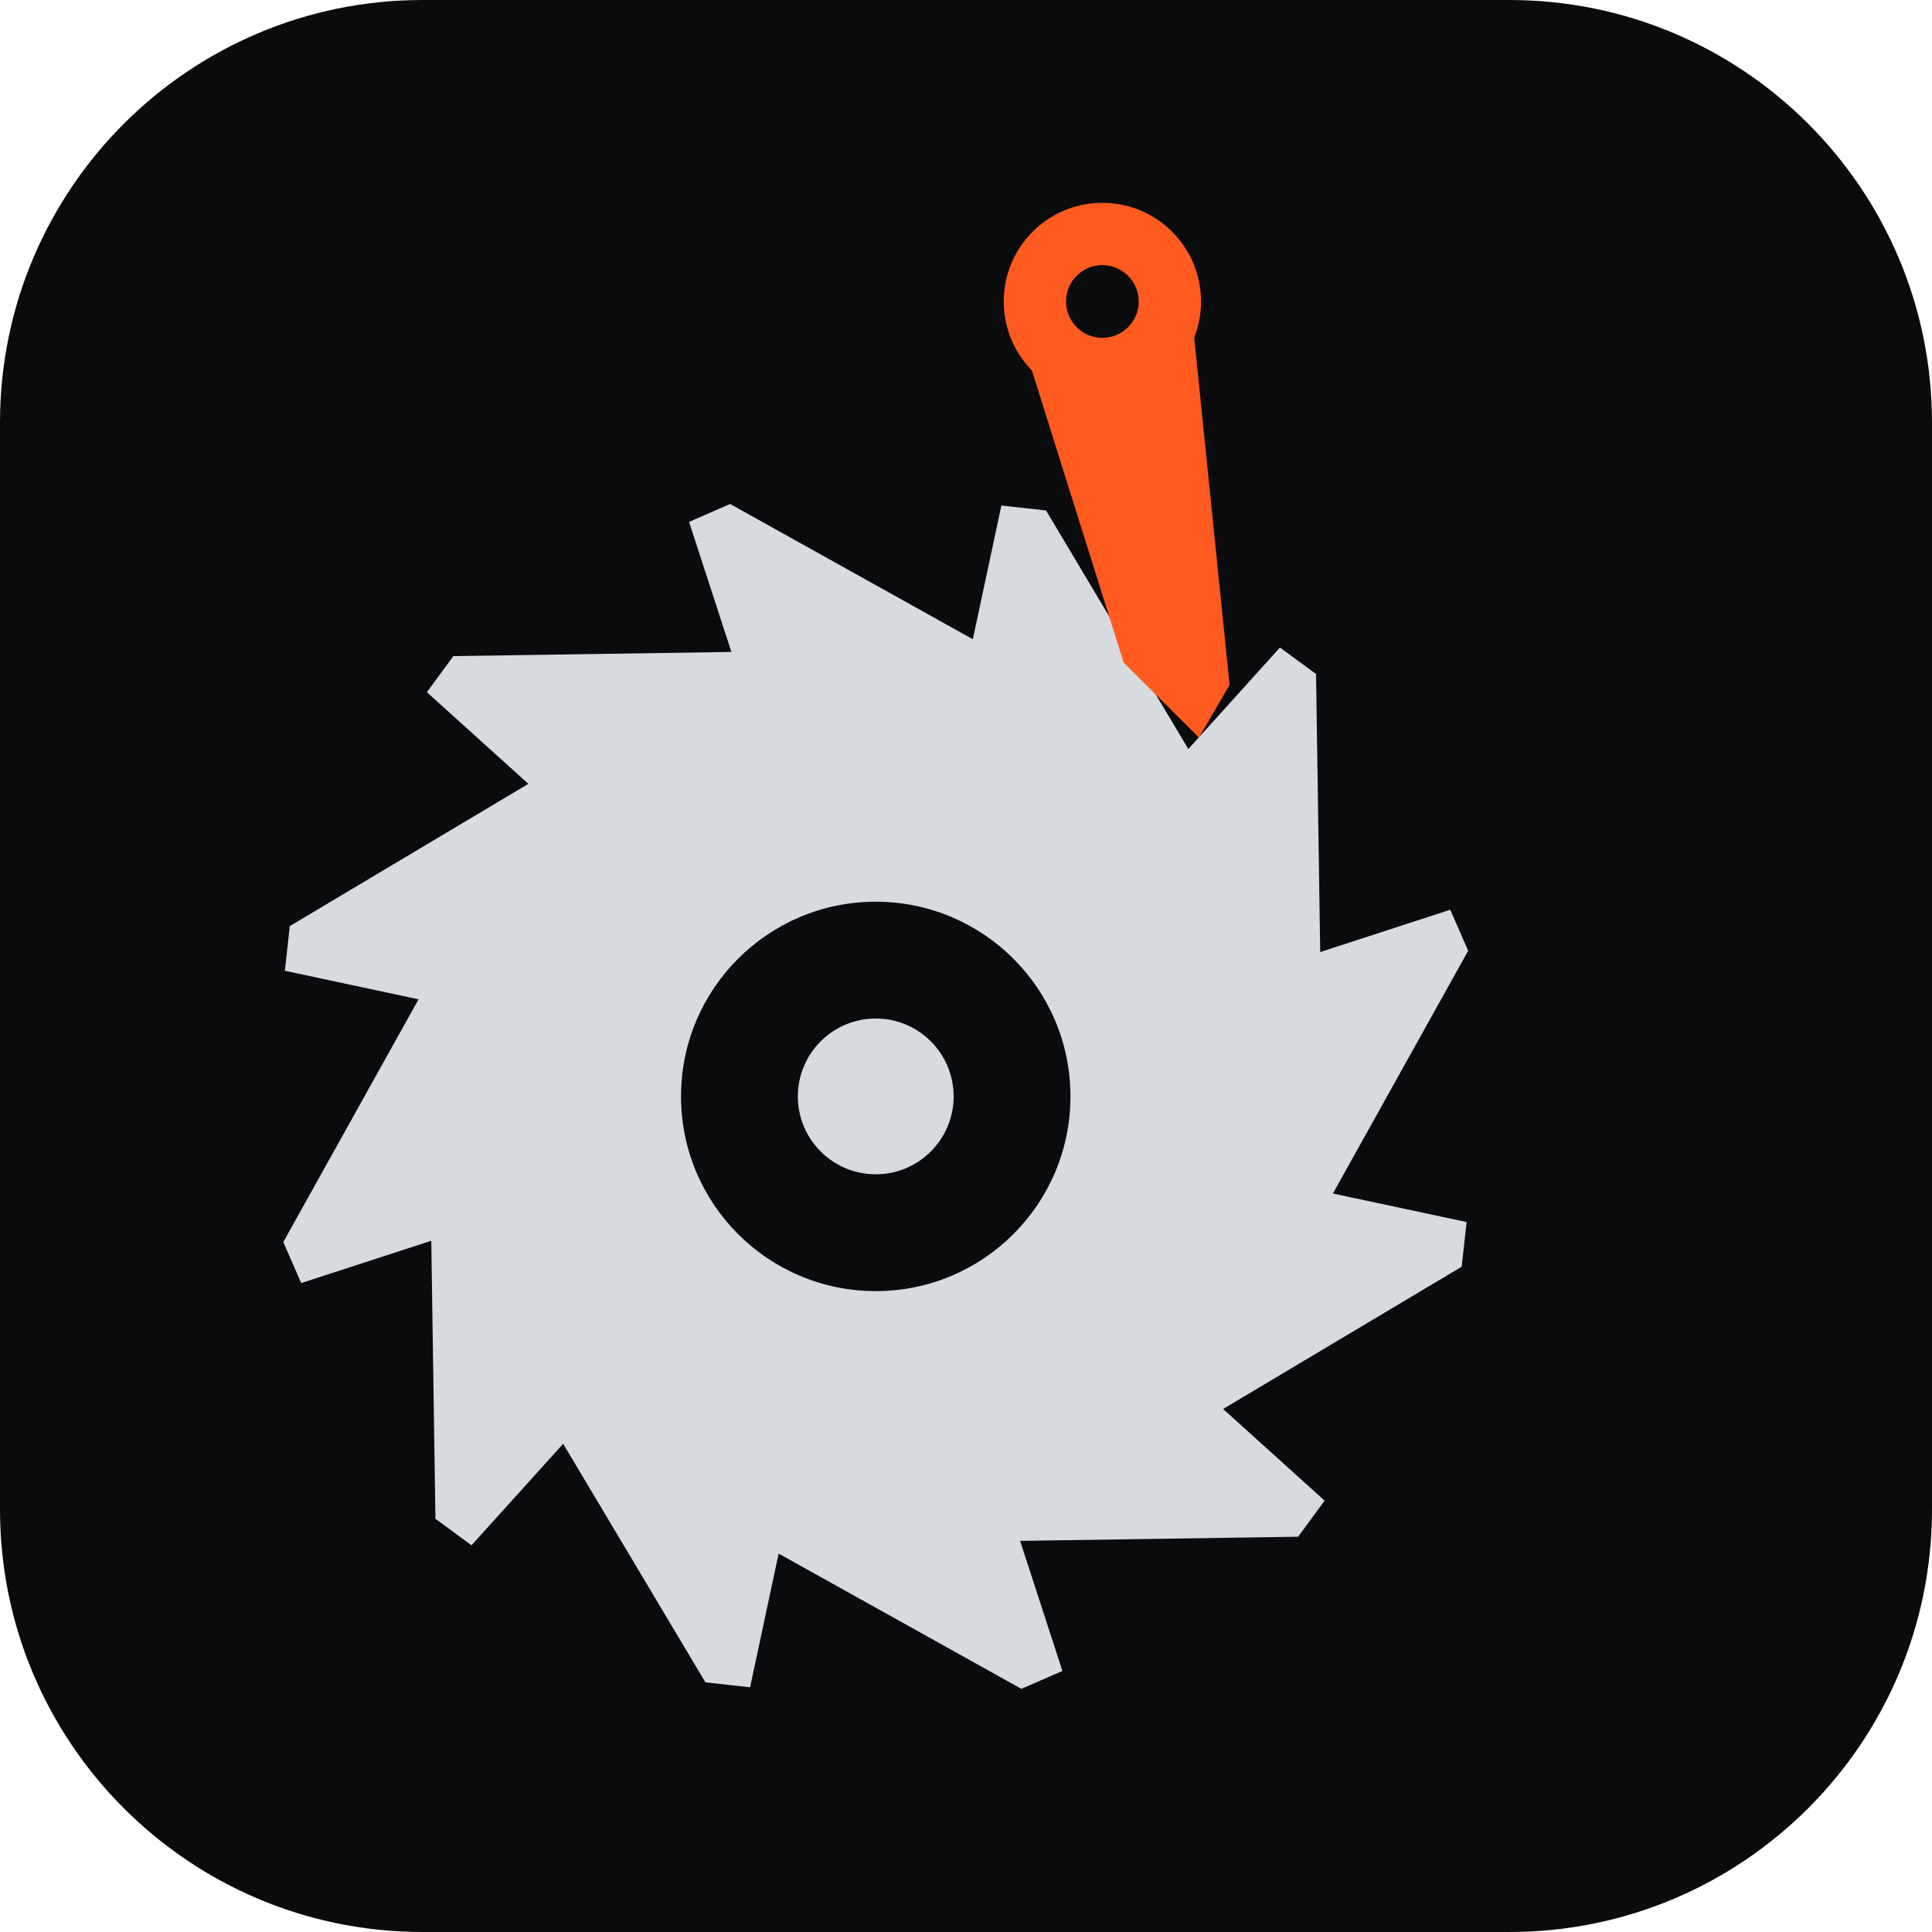
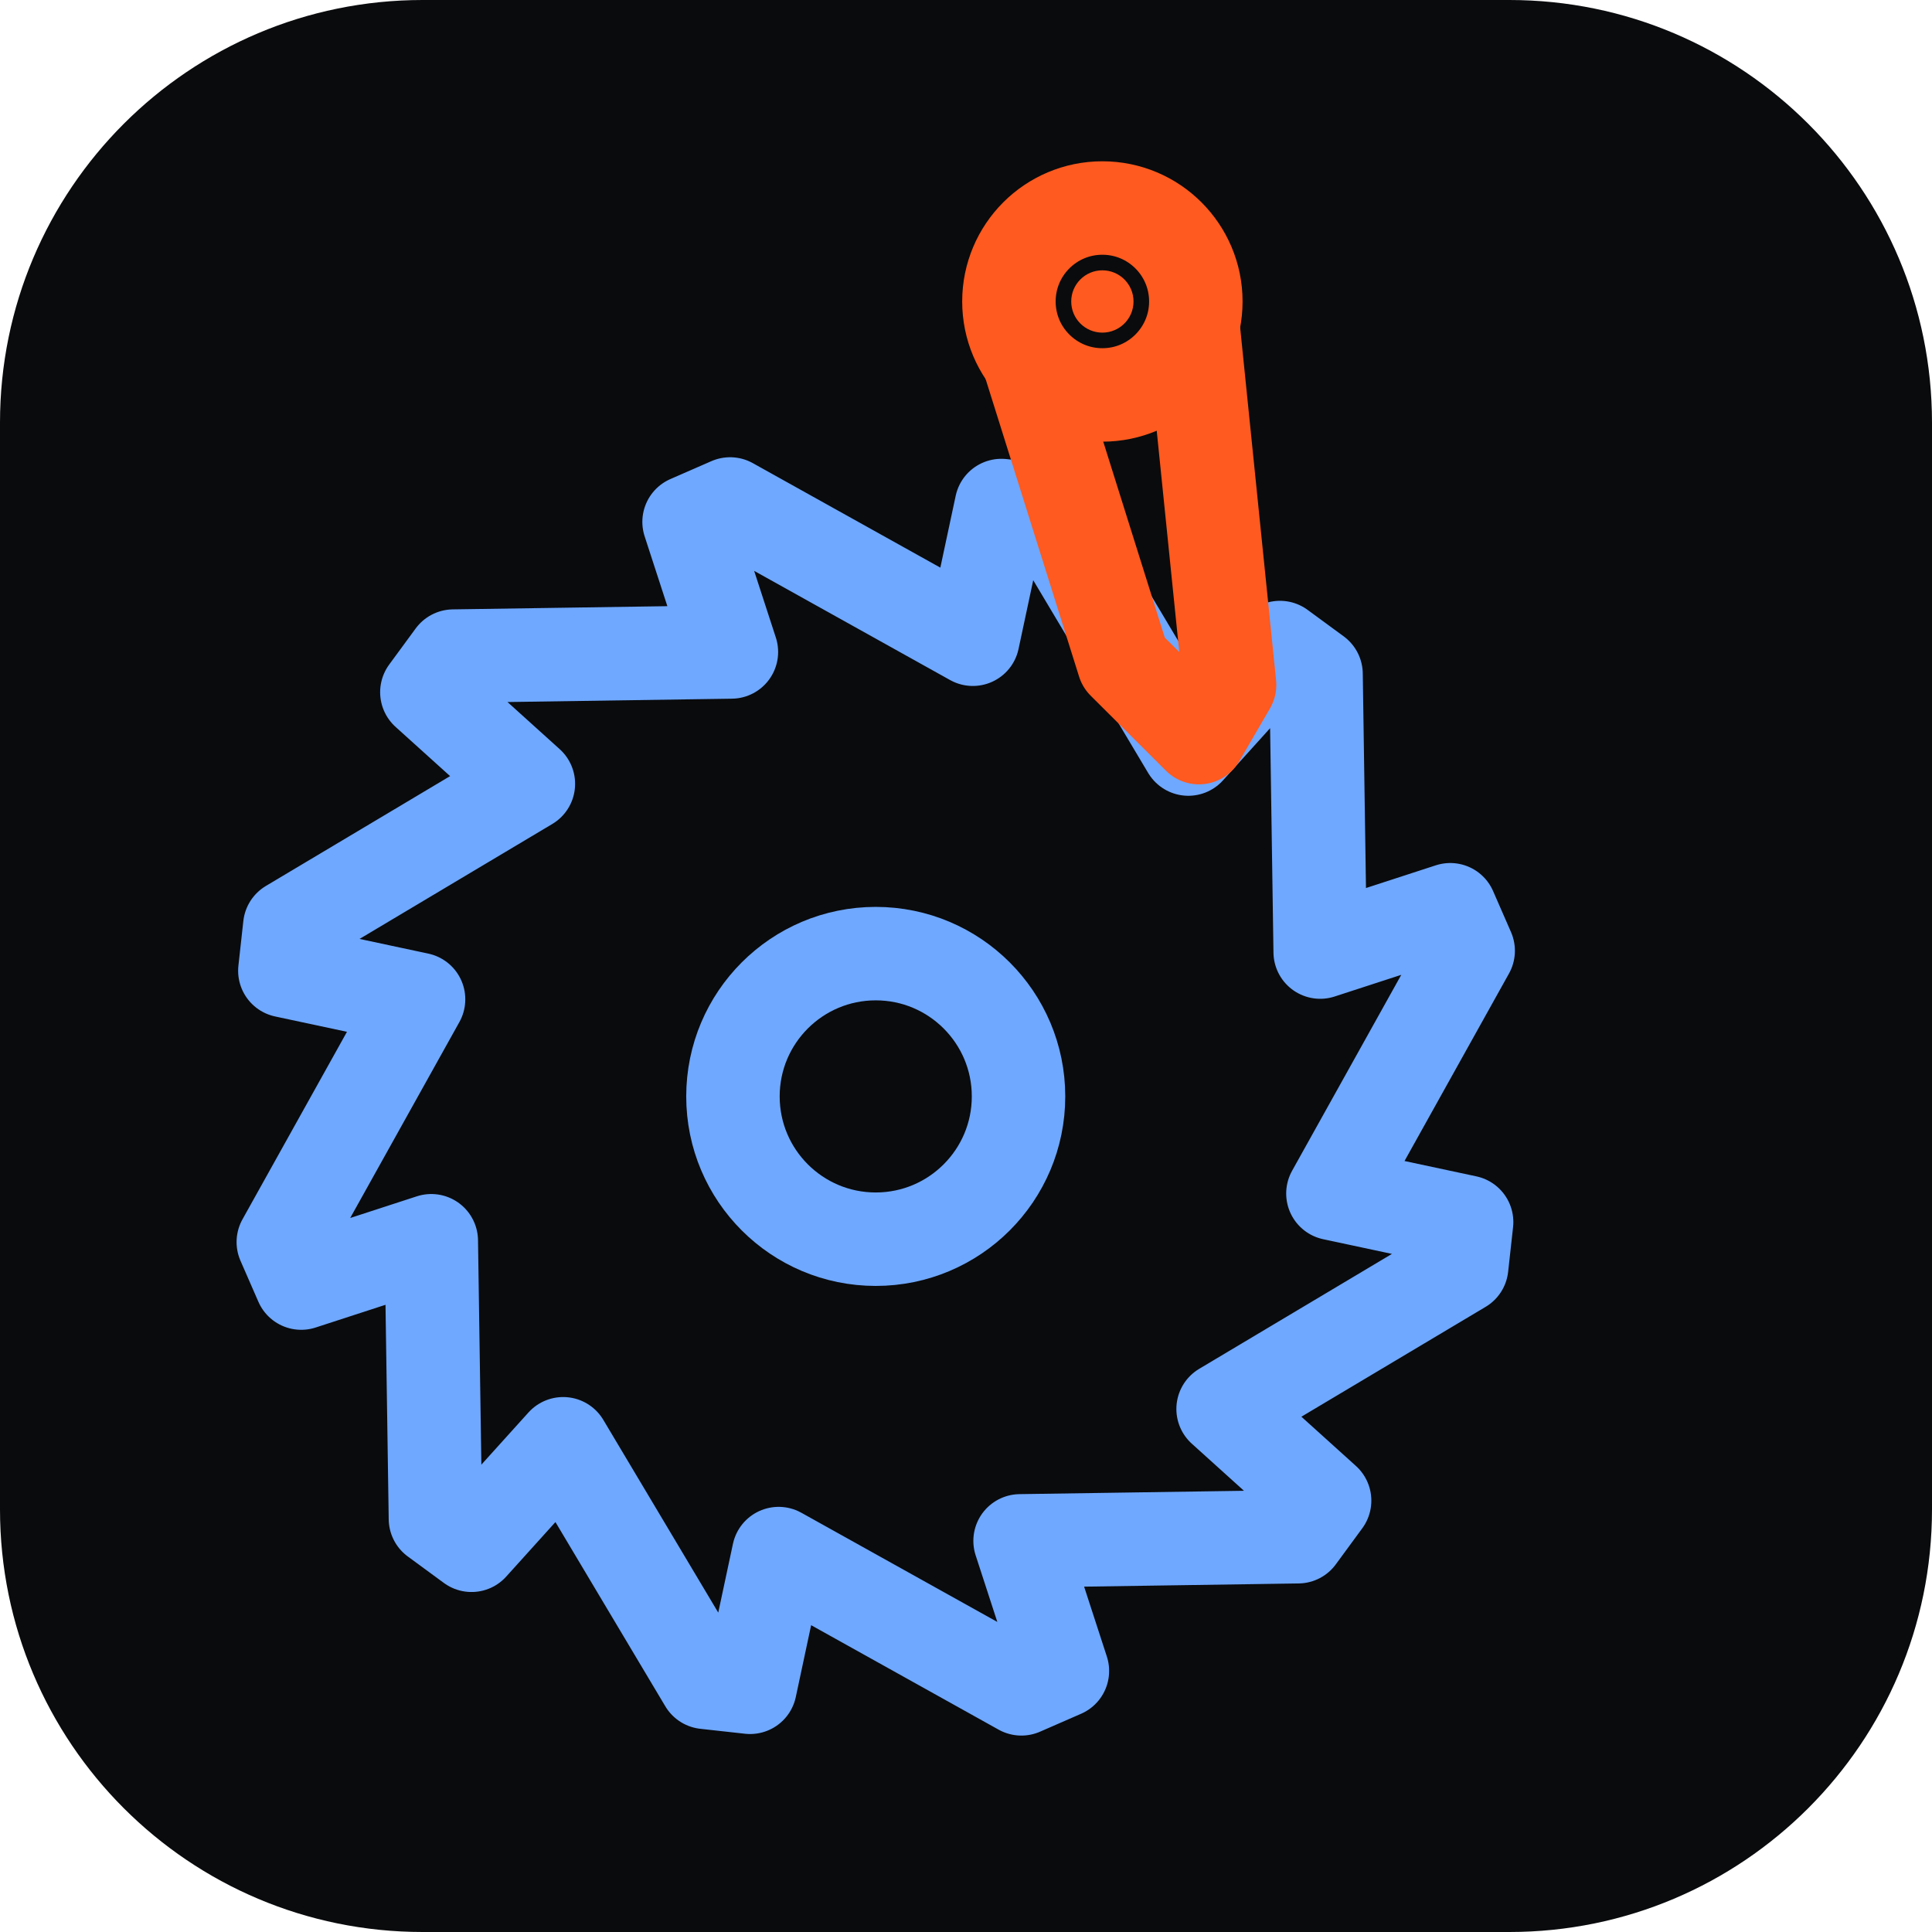
<svg xmlns="http://www.w3.org/2000/svg" viewBox="0 0 64 64">
  <rect width="64" height="64" rx="14" fill="#0A0B0D" />
  <g transform="translate(4.5 4.5) scale(0.86)">
-     <path fill="#D7DBE0" fill-rule="evenodd" d="M40.54,23.62 L35.06,14.43 L33.34,14.24 L32.24,19.39 L22.89,14.18 L21.31,14.87 L22.94,19.88 L12.23,20.04 L11.21,21.43 L15.12,24.96 L5.93,30.44 L5.74,32.16 L10.89,33.26 L5.68,42.61 L6.37,44.19 L11.38,42.56 L11.54,53.27 L12.93,54.29 L16.46,50.38 L21.94,59.57 L23.66,59.76 L24.76,54.61 L34.11,59.82 L35.69,59.13 L34.06,54.12 L44.77,53.96 L45.79,52.57 L41.88,49.04 L51.07,43.56 L51.26,41.84 L46.11,40.74 L51.32,31.39 L50.63,29.81 L45.62,31.44 L45.46,20.73 L44.07,19.71Z M36.00,37.00 a7.5,7.5 0 1,0 -15.0,0 a7.5,7.5 0 1,0 15.0,0Z" />
-     <circle cx="28.5" cy="37" r="3" fill="#D7DBE0" />
-     <path fill="#FF5A1F" d="M33.91,7.11 L38.05,20.29 L40.95,23.18 L42.13,21.15 L40.55,5.64Z" />
-     <circle cx="37.23" cy="6.38" r="3.8" fill="#FF5A1F" />
-     <circle cx="37.23" cy="6.38" r="1.4" fill="#0A0B0D" />
+     <g fill="none" stroke-linejoin="round" stroke-linecap="round" stroke-width="3.6">
+       <path stroke="#6FA8FF" d="M40.54,23.62 L35.06,14.43 L33.34,14.24 L32.24,19.39 L22.89,14.18 L21.31,14.87 L22.94,19.88 L12.23,20.04 L11.21,21.43 L15.12,24.96 L5.93,30.44 L5.74,32.16 L10.89,33.26 L5.68,42.61 L6.37,44.19 L11.38,42.56 L11.54,53.27 L12.93,54.29 L16.46,50.38 L21.94,59.57 L23.66,59.76 L24.76,54.61 L34.11,59.82 L35.69,59.13 L34.06,54.12 L44.77,53.96 L45.79,52.57 L41.88,49.04 L51.07,43.56 L51.26,41.84 L46.11,40.74 L51.32,31.39 L50.63,29.81 L45.62,31.44 L45.46,20.73 L44.07,19.71Z" />
+       <circle stroke="#6FA8FF" cx="28.5" cy="37" r="5.5" />
+       <path stroke="#FF5A1F" d="M33.91,7.11 L38.05,20.29 L40.95,23.18 L42.13,21.15 L40.55,5.64Z" />
+       <circle stroke="#FF5A1F" fill="#0A0B0D" cx="37.23" cy="6.38" r="3.6" />
+       <circle fill="#FF5A1F" stroke="none" cx="37.23" cy="6.38" r="1.2" />
+     </g>
  </g>
</svg>
